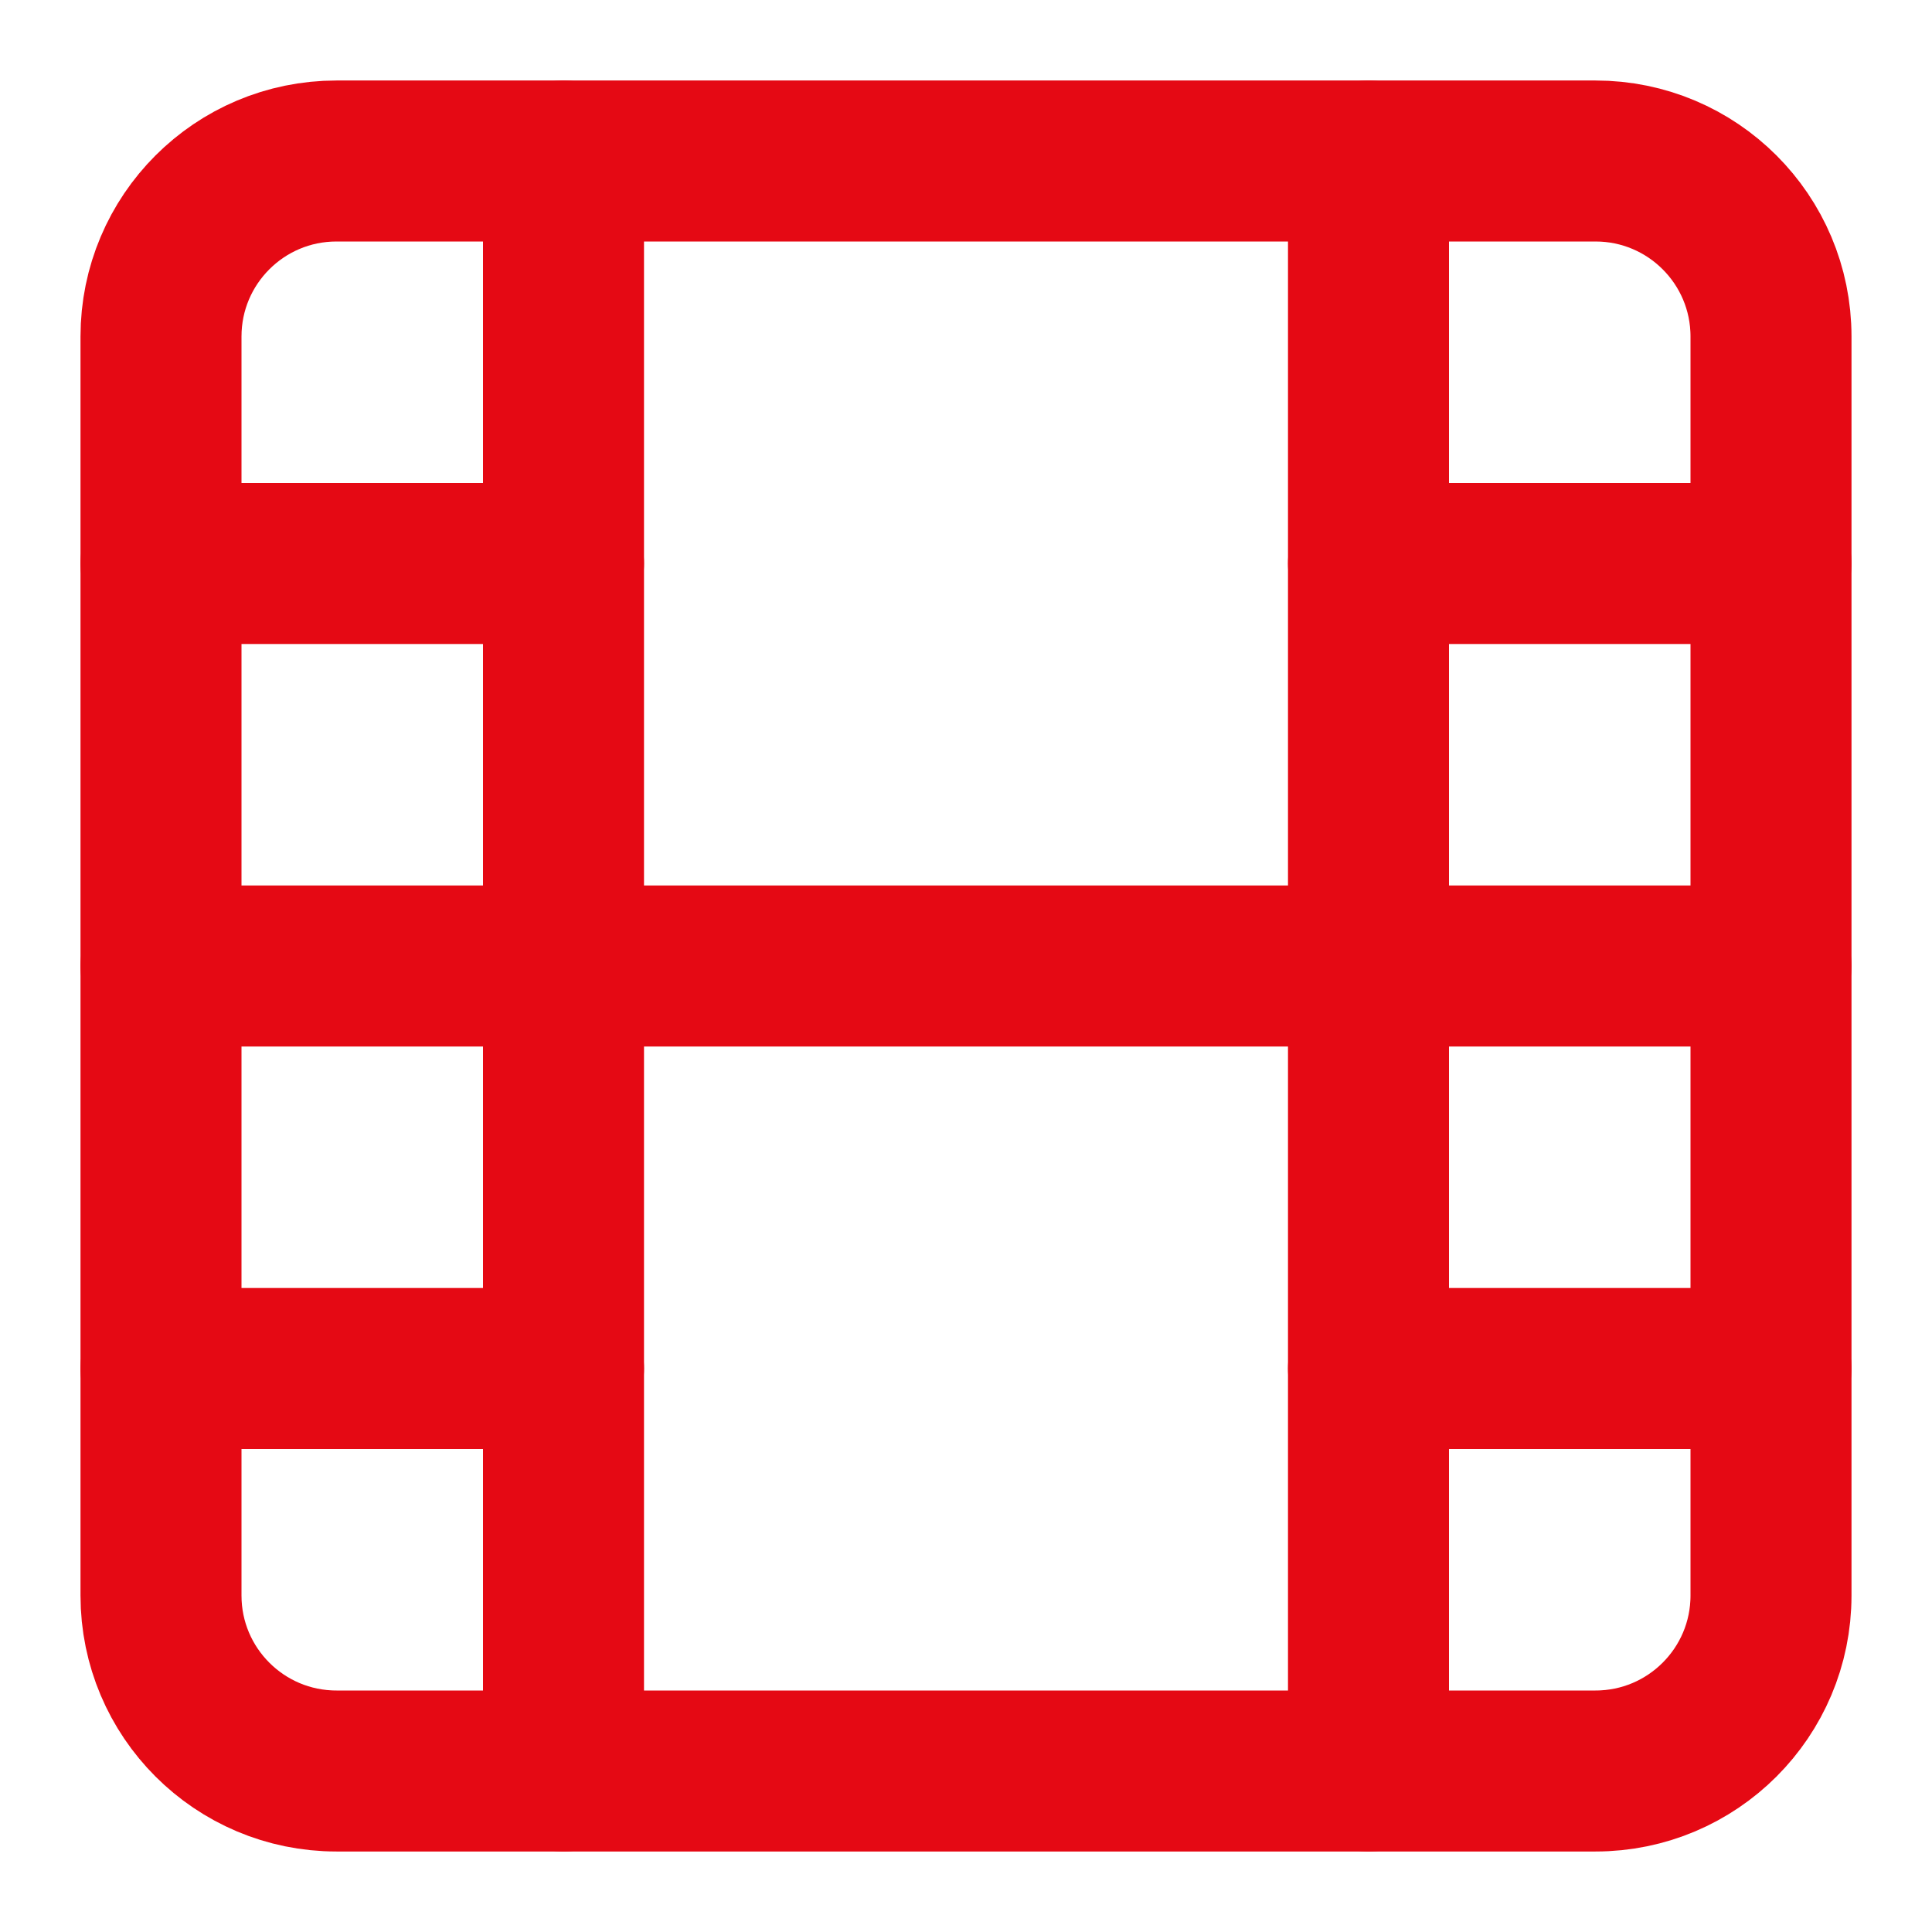
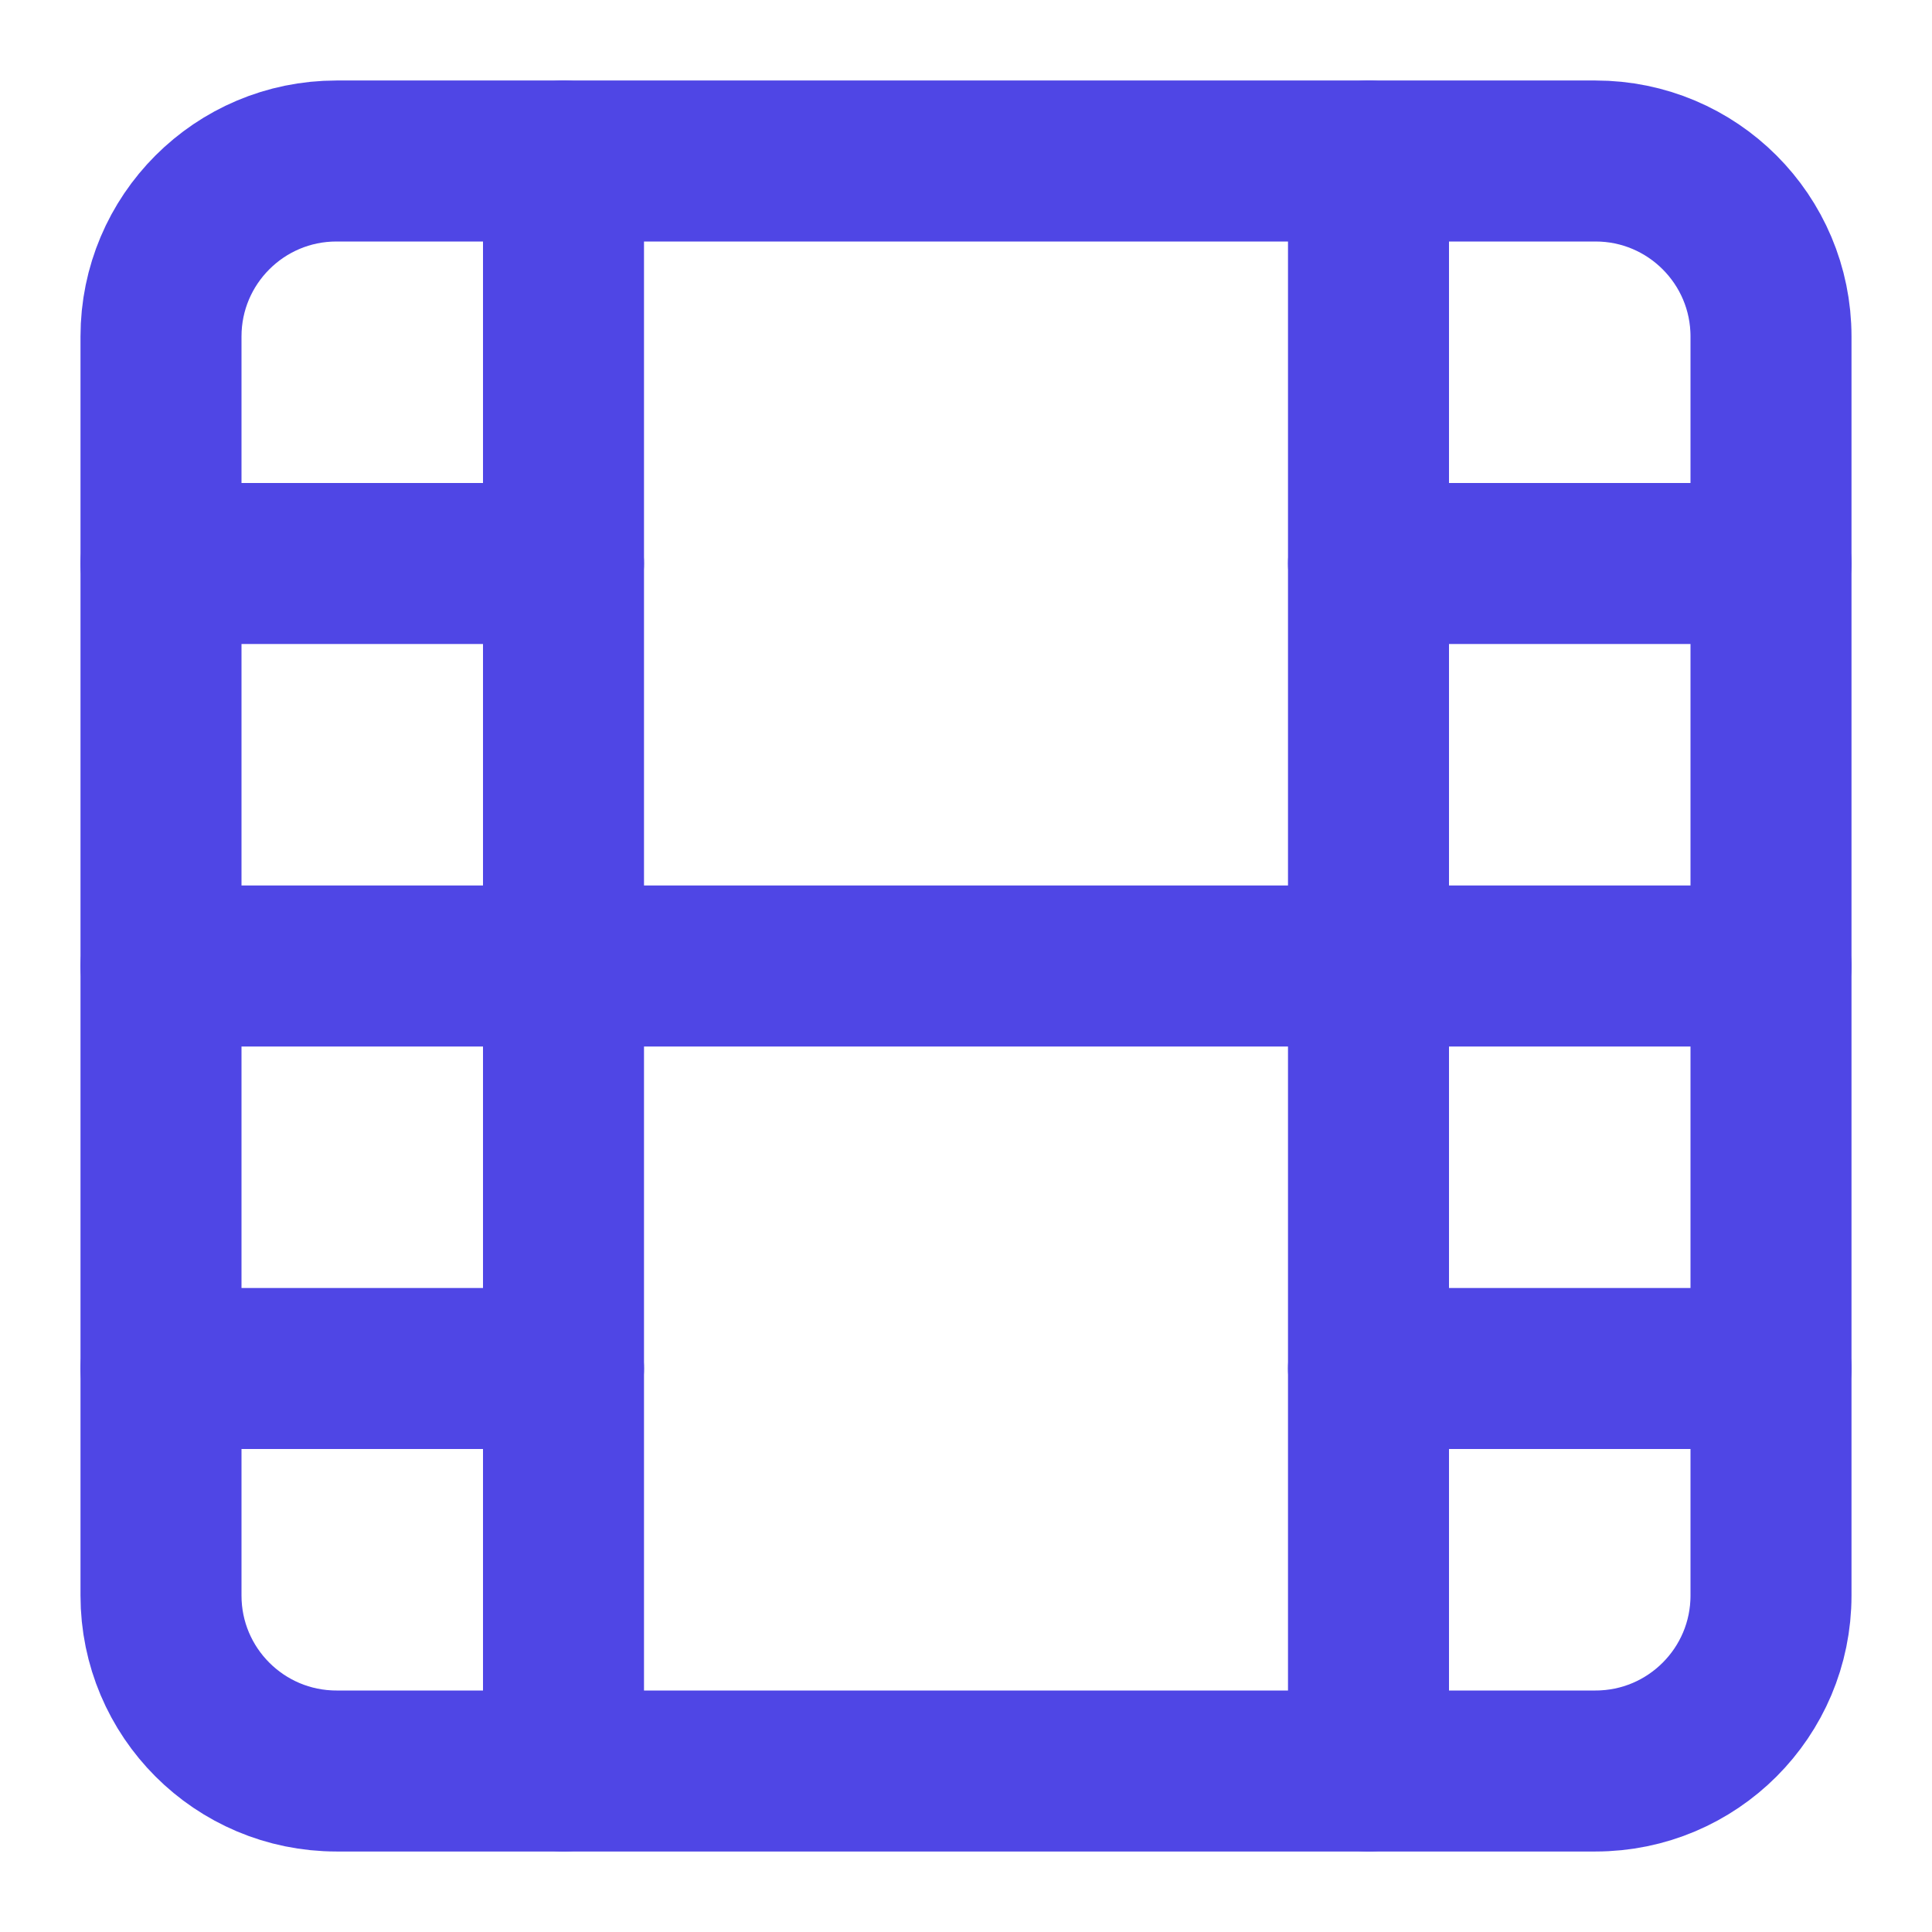
- <svg xmlns="http://www.w3.org/2000/svg" viewBox="0 0 24 24" fill="none" stroke="#e50914" stroke-width="2" stroke-linecap="round" stroke-linejoin="round">
+ <svg xmlns="http://www.w3.org/2000/svg" viewBox="0 0 24 24" fill="none" stroke="#4f46e5" stroke-width="2" stroke-linecap="round" stroke-linejoin="round">
  <rect width="20" height="20" x="2" y="2" rx="2.18" ry="2.18" />
  <line x1="7" x2="7" y1="2" y2="22" />
  <line x1="17" x2="17" y1="2" y2="22" />
  <line x1="2" x2="22" y1="12" y2="12" />
  <line x1="2" x2="7" y1="7" y2="7" />
  <line x1="2" x2="7" y1="17" y2="17" />
  <line x1="17" x2="22" y1="17" y2="17" />
  <line x1="17" x2="22" y1="7" y2="7" />
</svg>
